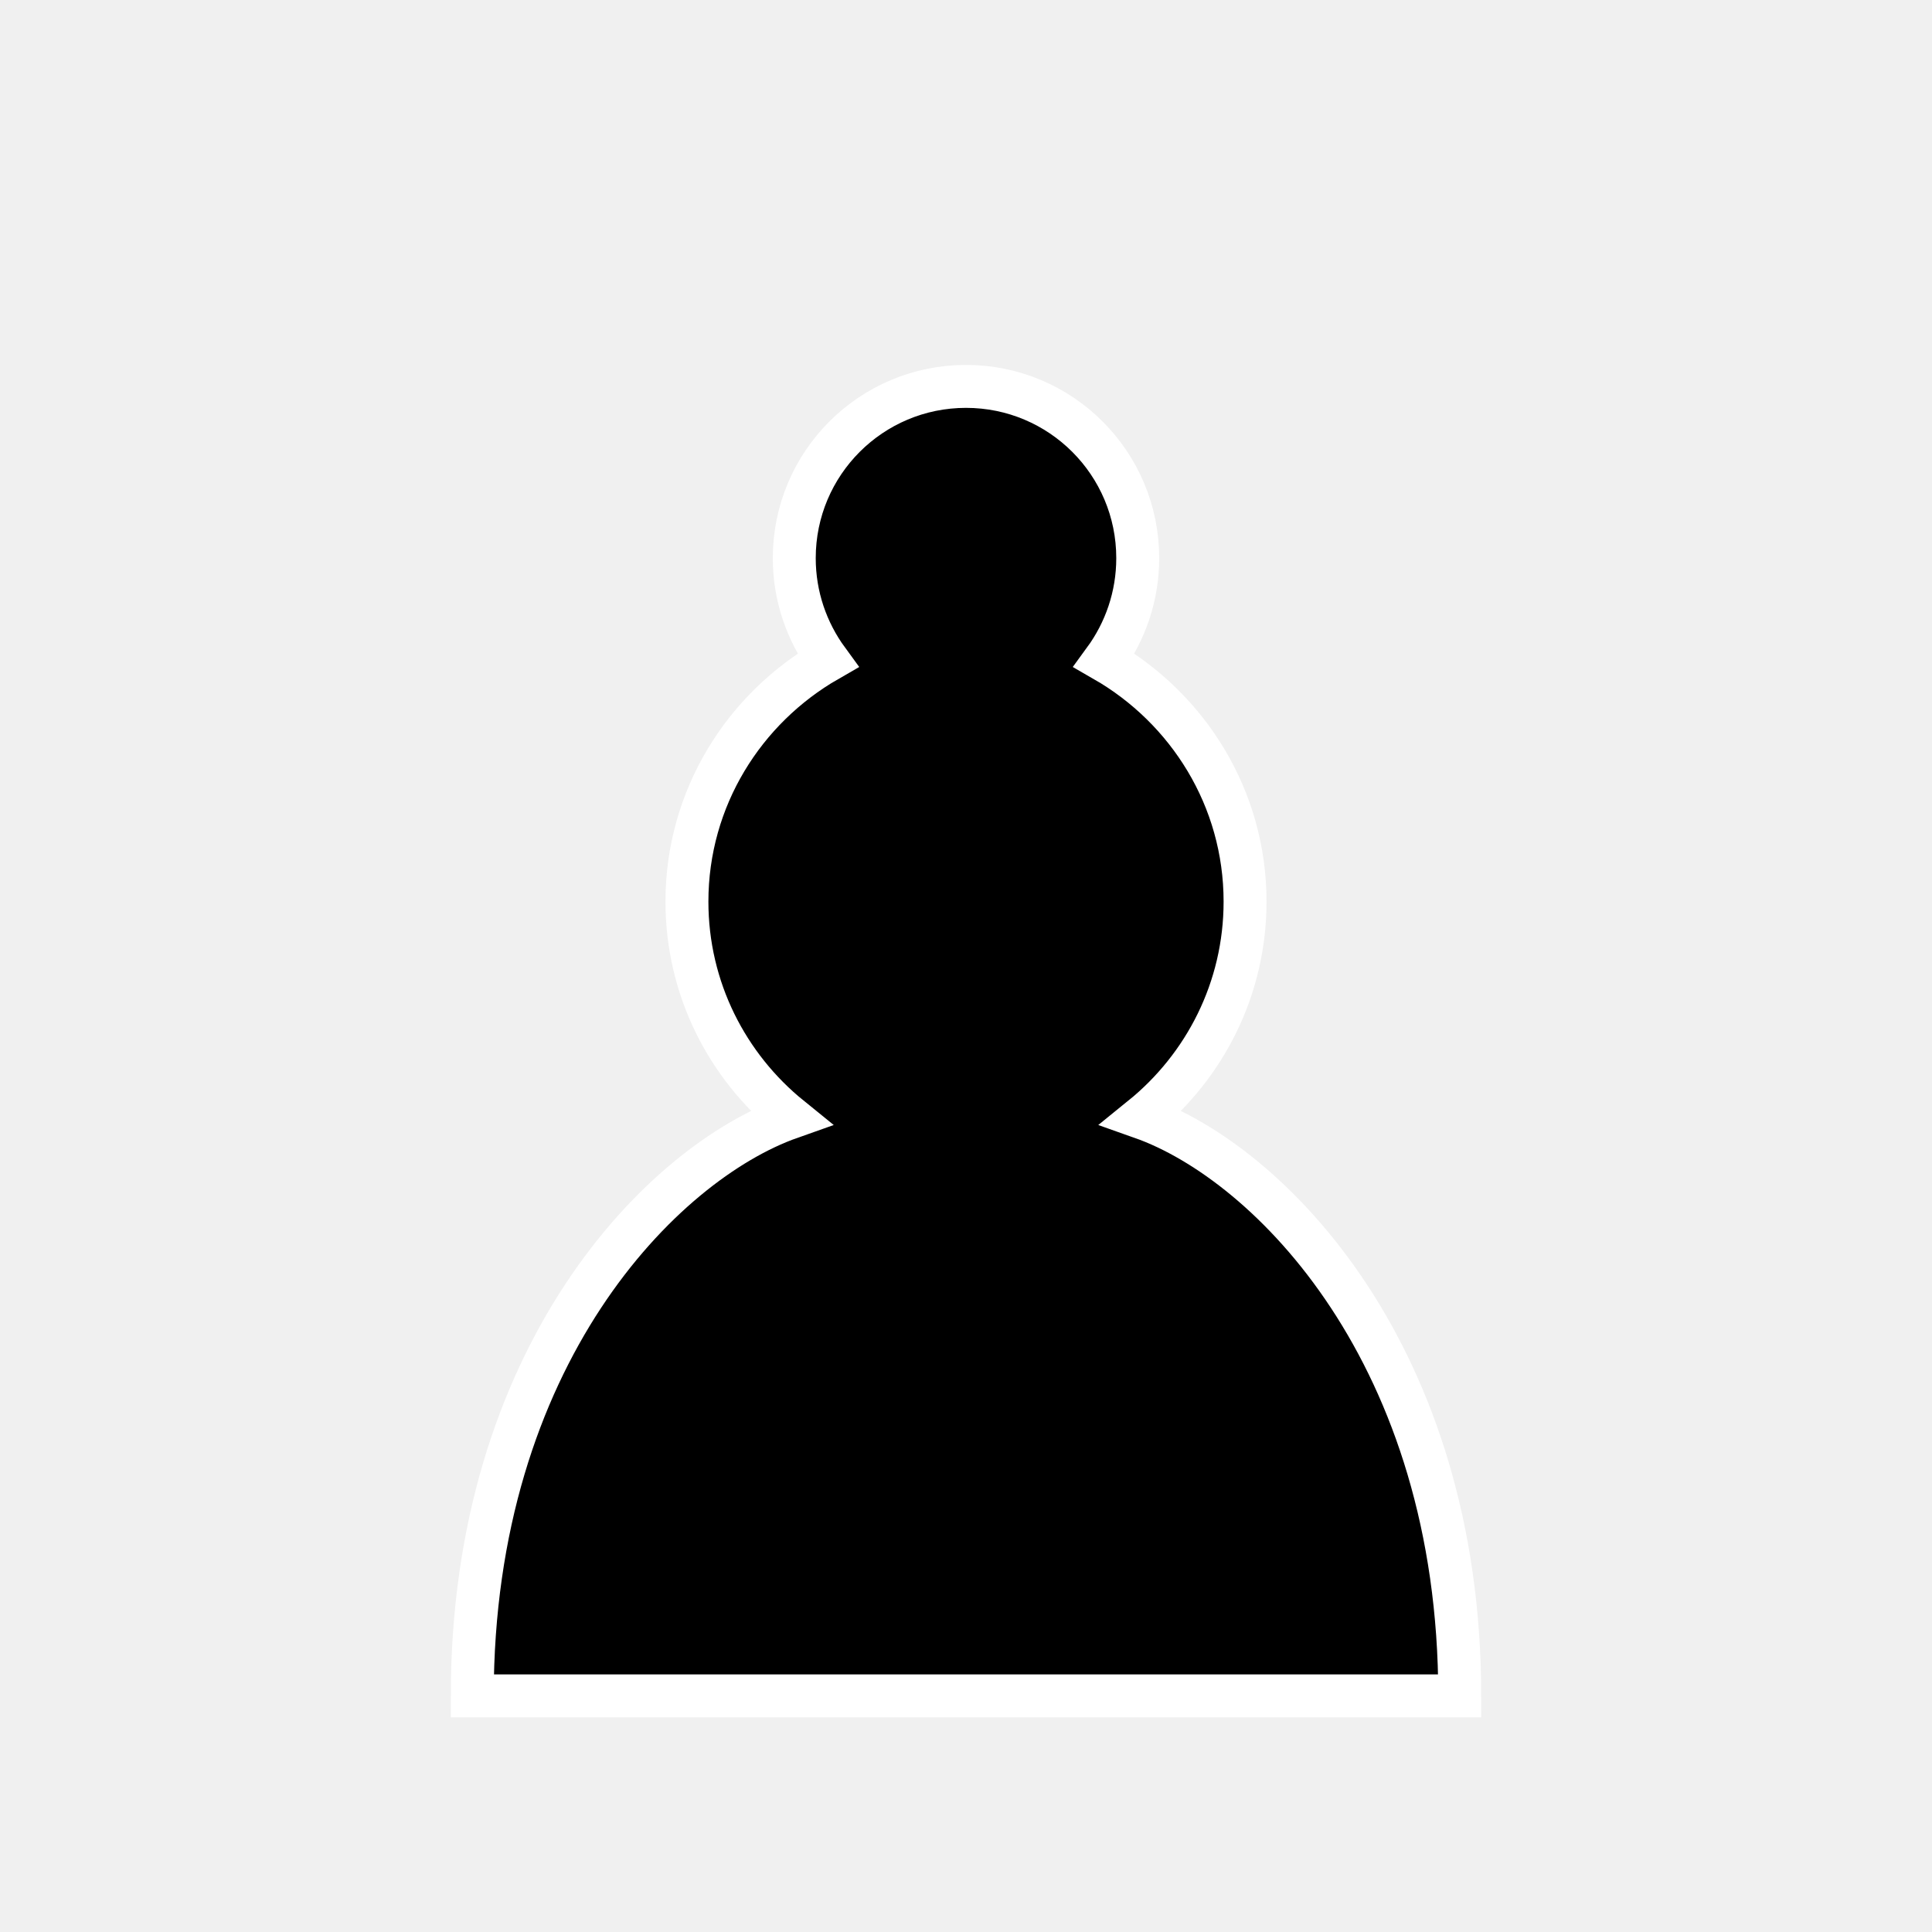
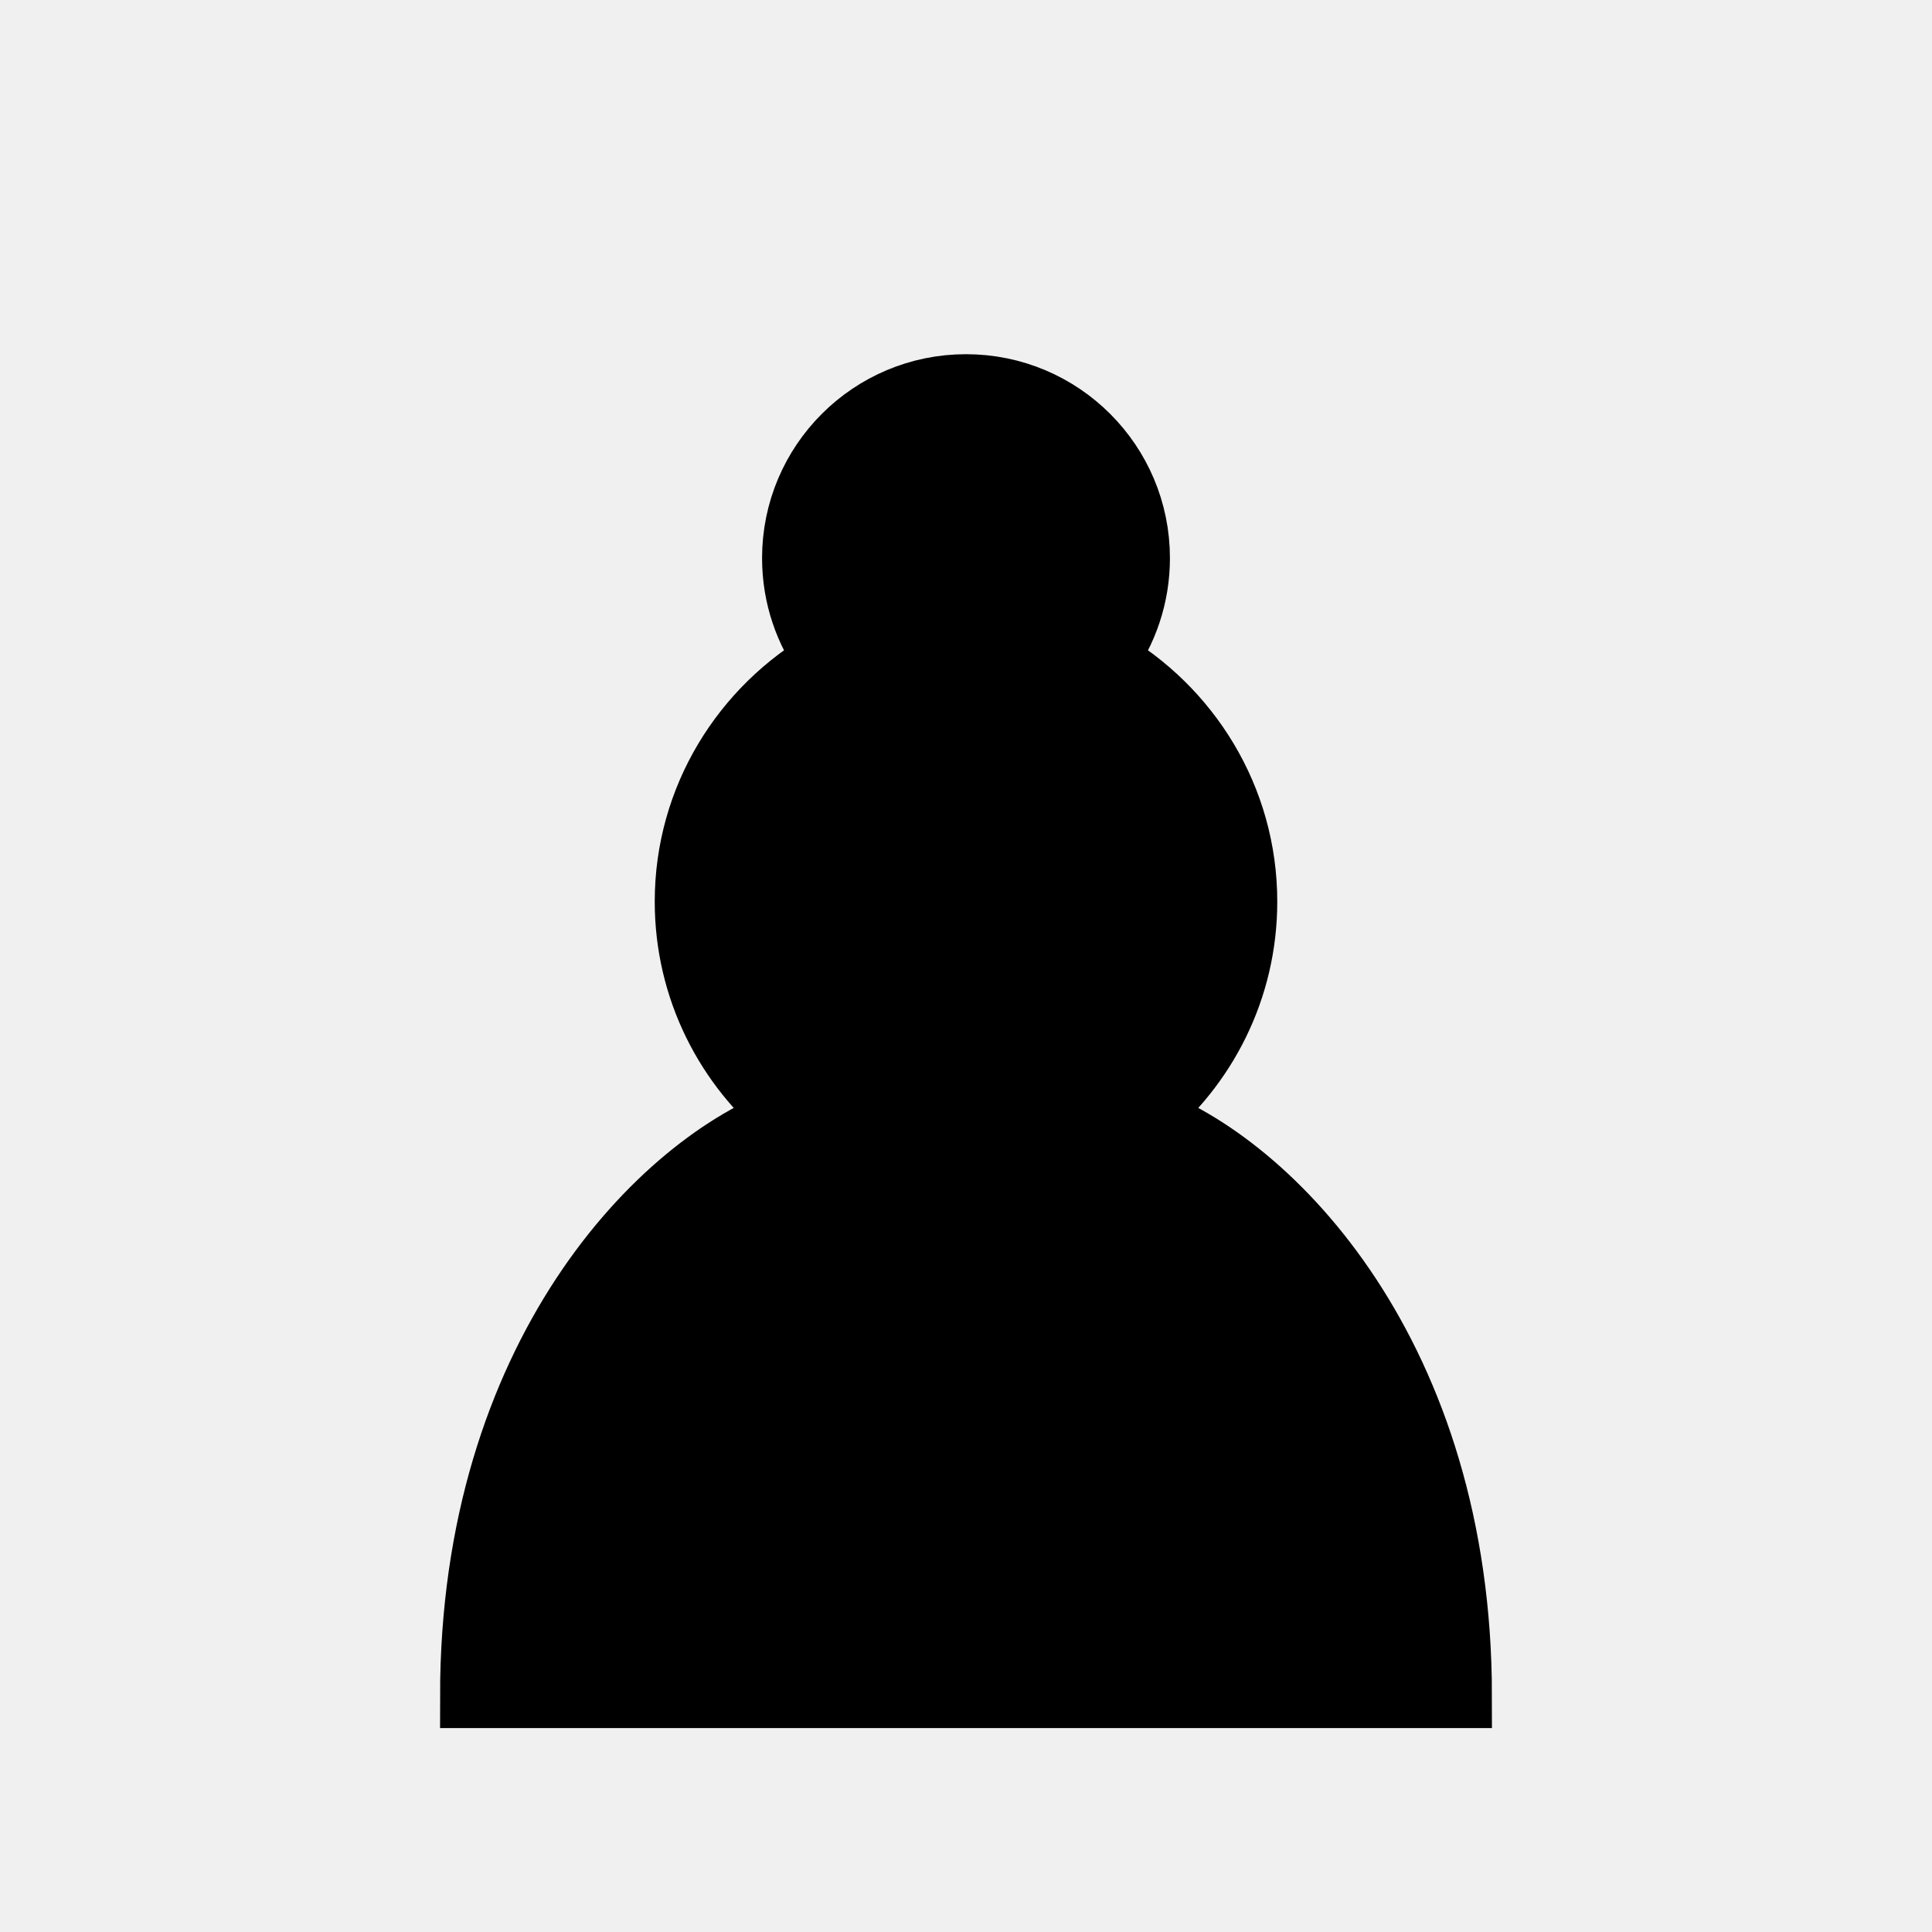
<svg xmlns="http://www.w3.org/2000/svg" version="1.1" width="45" height="45">
-   <path d="m 22.5,9 c -2.21,0 -4,1.79 -4,4 0,0.89 0.29,1.71 0.78,2.38 C 17.33,16.5 16,18.59 16,21 c 0,2.03 0.94,3.84 2.41,5.03 C 15.41,27.09 11,31.58 11,39.5 H 34 C 34,31.58 29.59,27.09 26.59,26.03 28.06,24.84 29,23.03 29,21 29,18.59 27.67,16.5 25.72,15.38 26.21,14.71 26.5,13.89 26.5,13 c 0,-2.21 -1.79,-4 -4,-4 z" style="opacity:1; fill:#000000; fill-opacity:1; fill-rule:nonzero; stroke:#ffffff; stroke-width:1; stroke-linecap:round; stroke-linejoin:miter; stroke-miterlimit:4; stroke-dasharray:none; stroke-opacity:1;" />
+   <path d="m 22.5,9 c -2.21,0 -4,1.79 -4,4 0,0.89 0.29,1.71 0.78,2.38 C 17.33,16.5 16,18.59 16,21 c 0,2.03 0.94,3.84 2.41,5.03 C 15.41,27.09 11,31.58 11,39.5 H 34 C 34,31.58 29.59,27.09 26.59,26.03 28.06,24.84 29,23.03 29,21 29,18.59 27.67,16.5 25.72,15.38 26.21,14.71 26.5,13.89 26.5,13 c 0,-2.21 -1.79,-4 -4,-4 z" style="opacity:1; fill:#000000; fill-opacity:1; fill-rule:nonzero; stroke:#000000; stroke-width:1.5; stroke-linecap:round; stroke-linejoin:miter; stroke-miterlimit:4; stroke-dasharray:none; stroke-opacity:1;" />
</svg>
